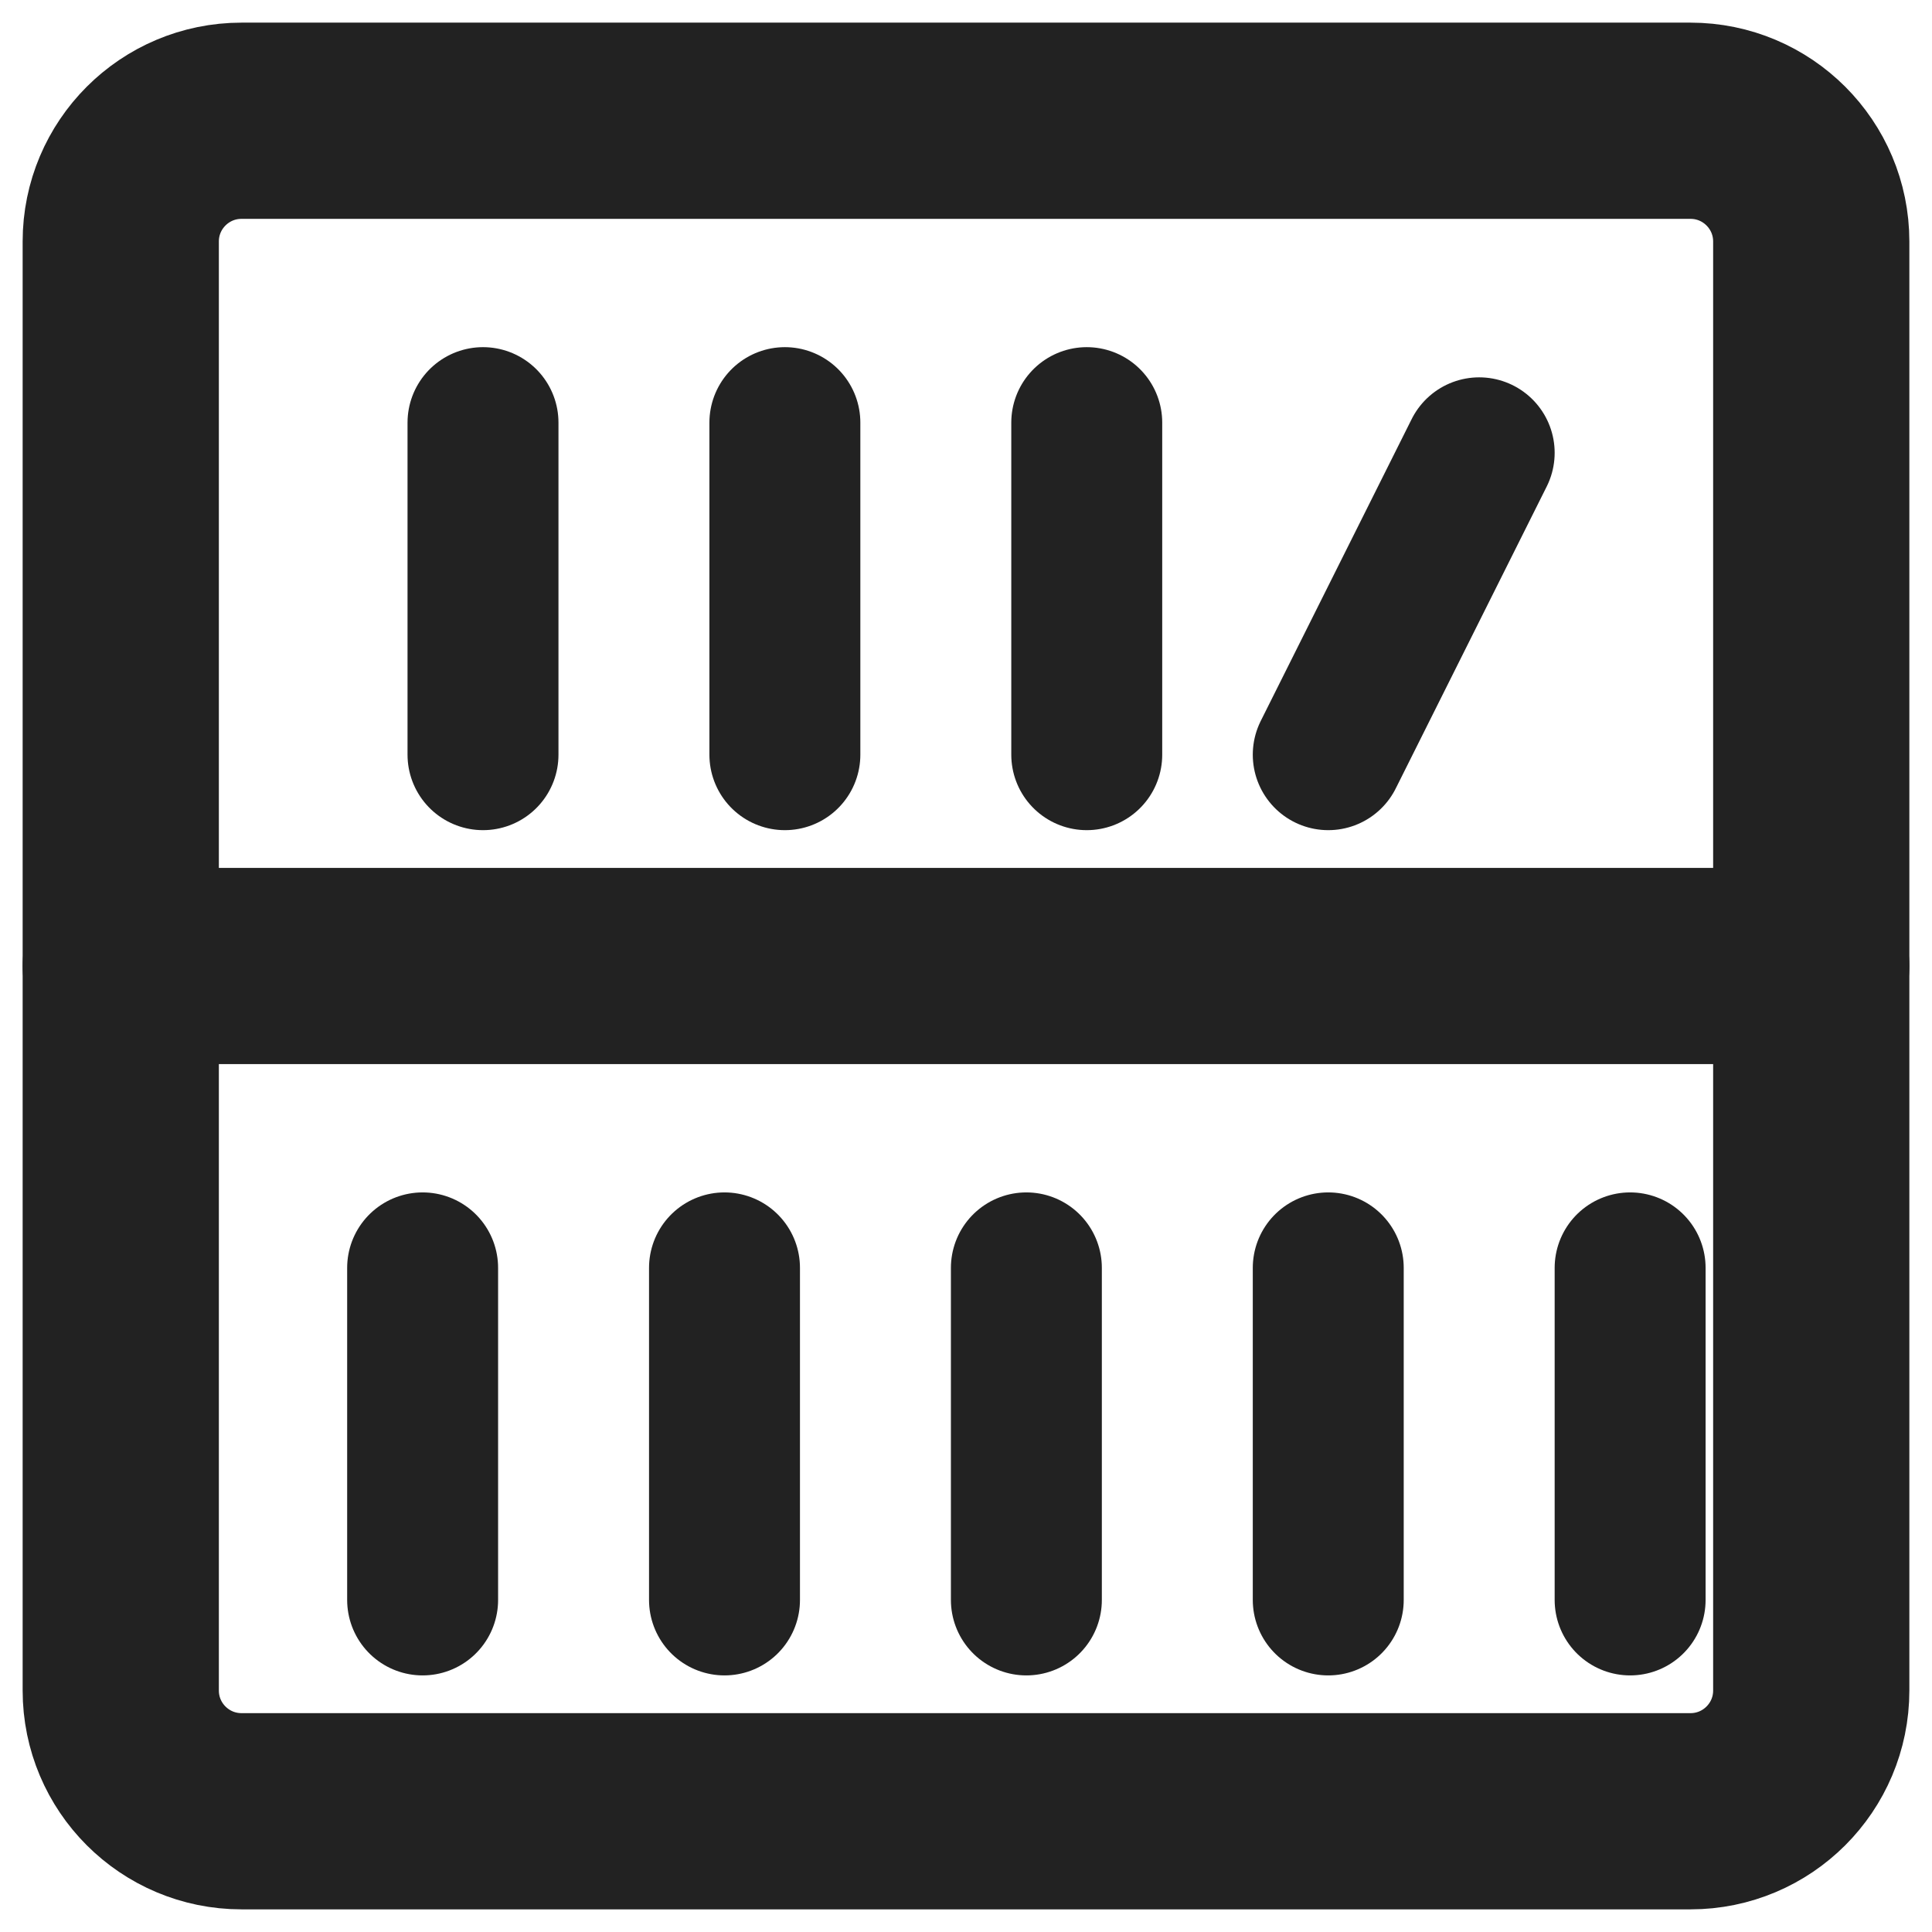
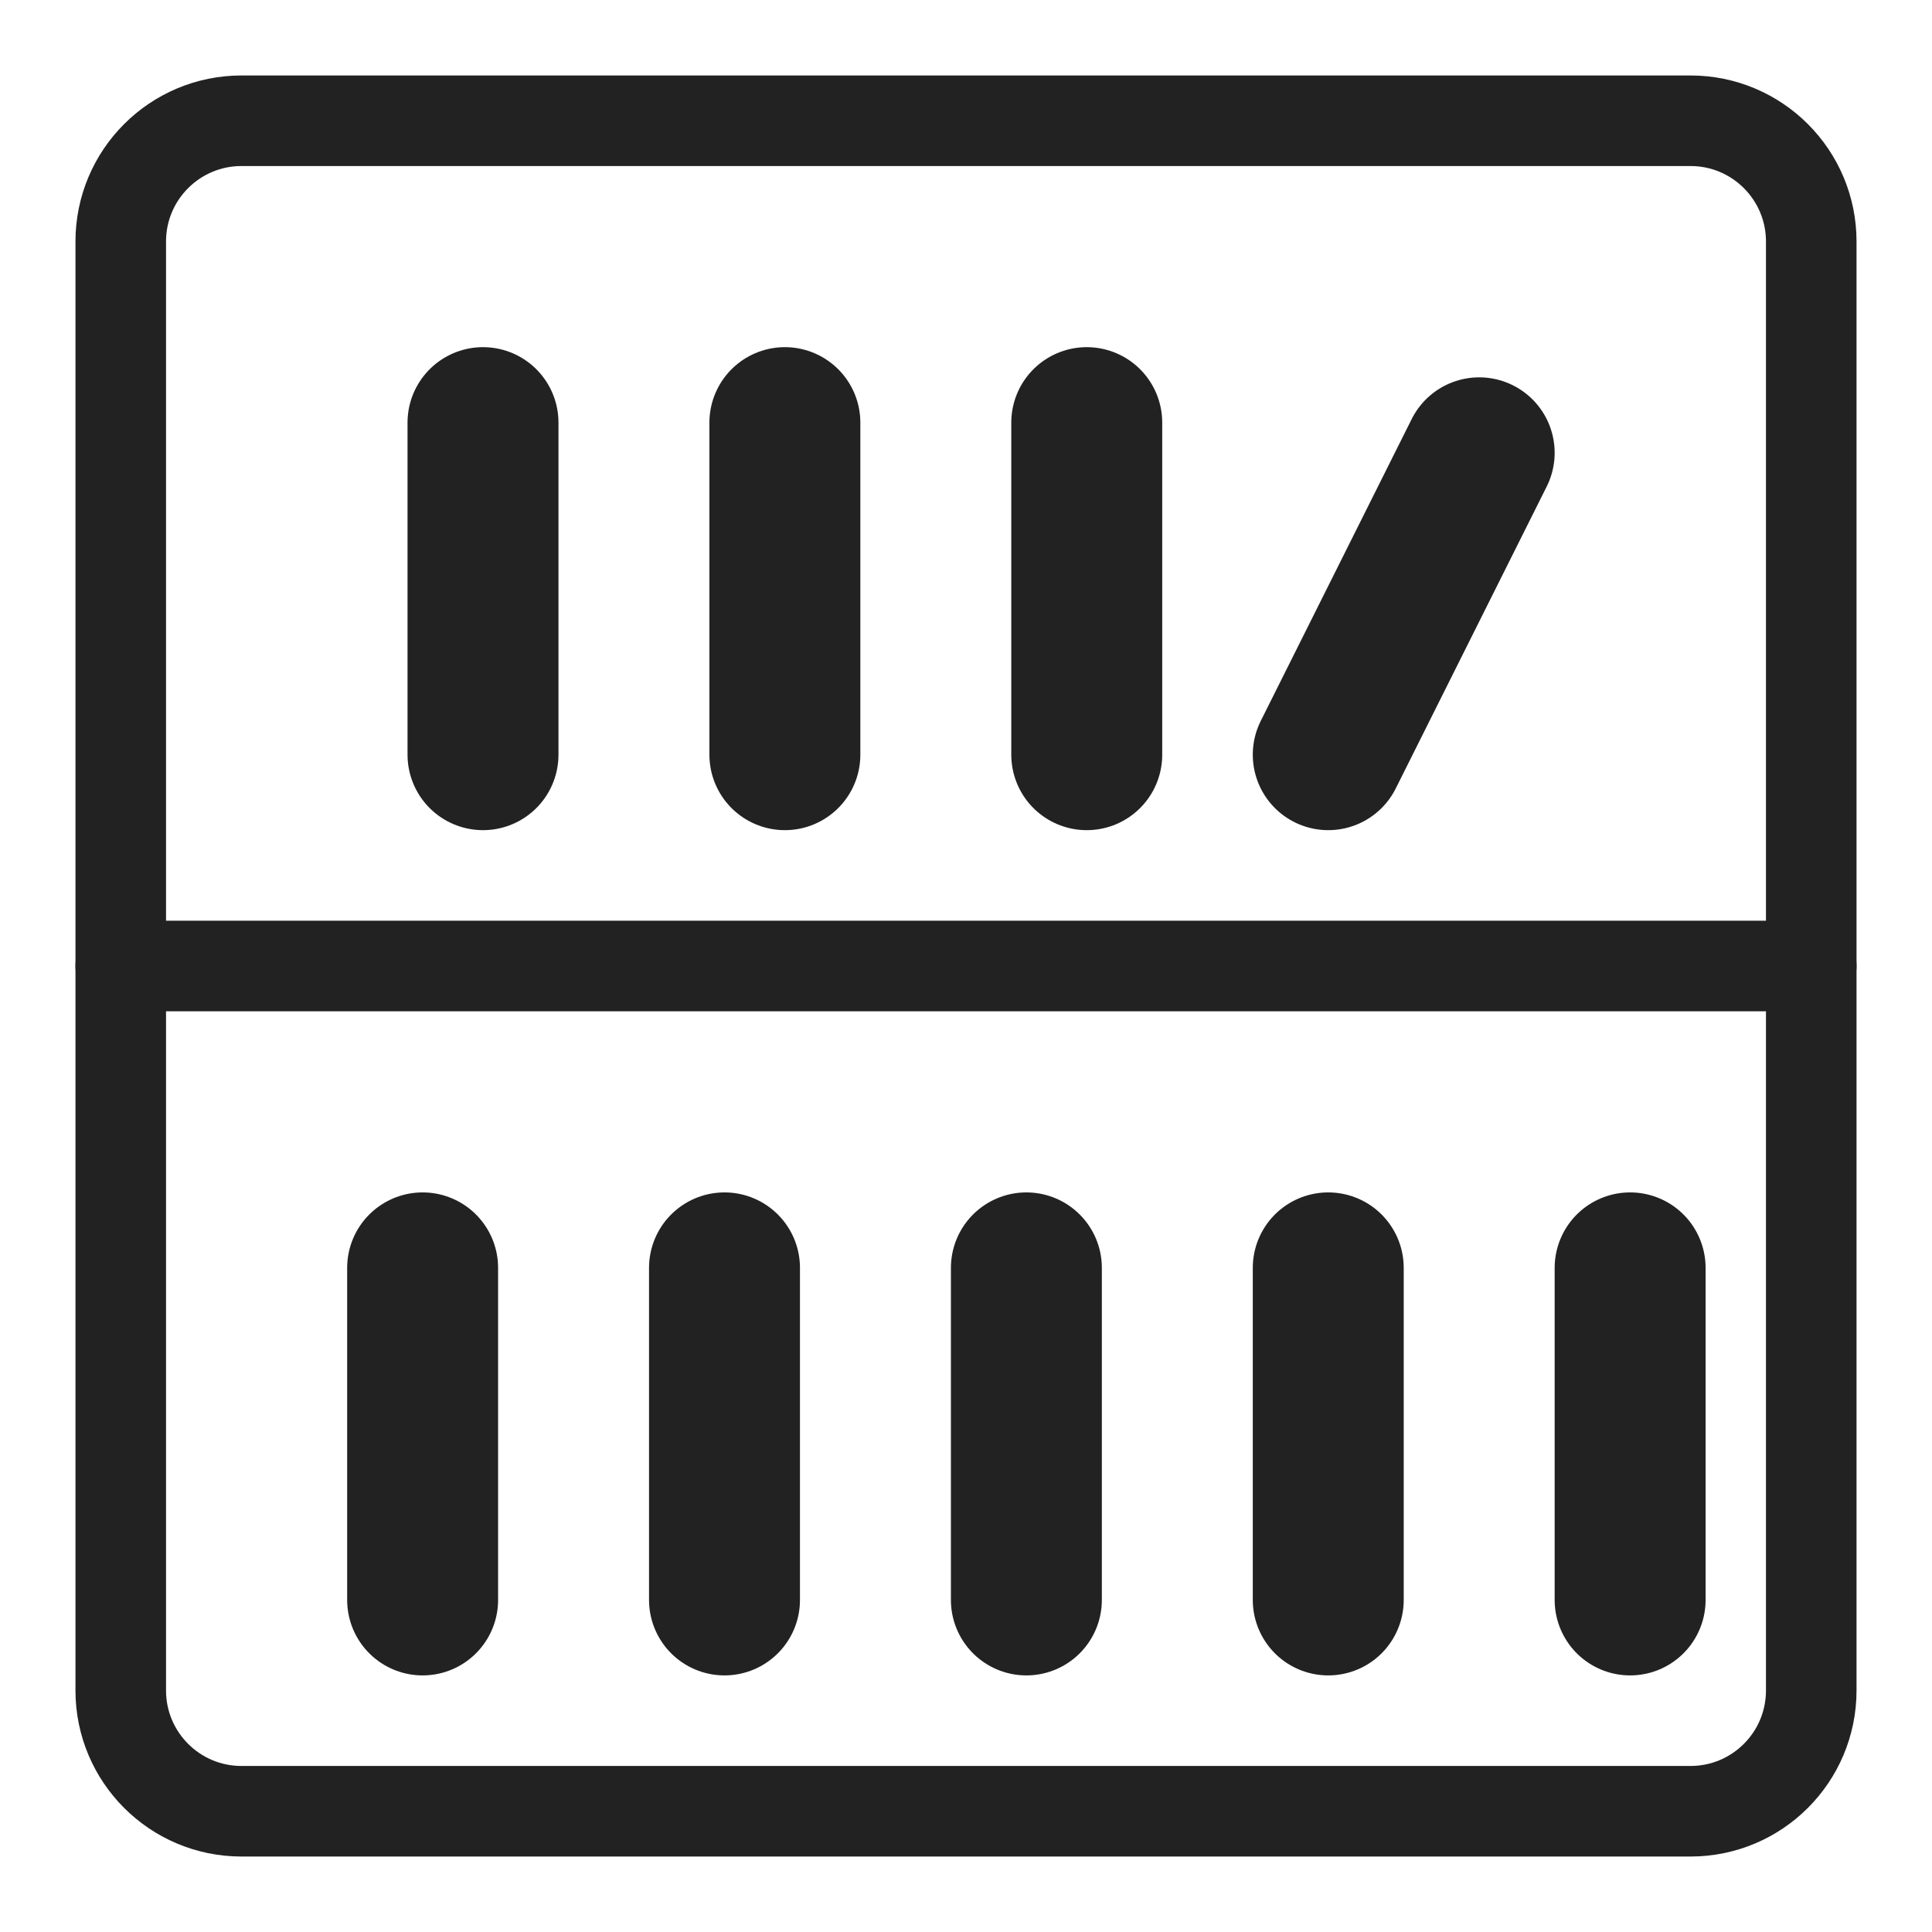
<svg xmlns="http://www.w3.org/2000/svg" viewBox="0 0 64 64" width="64" height="64">
-   <g fill="none" stroke="#222222" stroke-width="6.5" stroke-linecap="round" stroke-linejoin="round">
+   <g fill="none" stroke="#222222" stroke-width="3" stroke-linecap="round" stroke-linejoin="round">
    <rect x="4" y="4" width="56" height="56" rx="4" />
    <path d="M4 32h56" />
    <path d="M16 14v11M26 14v11M36 14v11M49 15l-5 10" stroke-width="5" />
    <path d="M14 42v11M24 42v11M34 42v11M44 42v11M54 42v11" stroke-width="5" />
  </g>
</svg>
